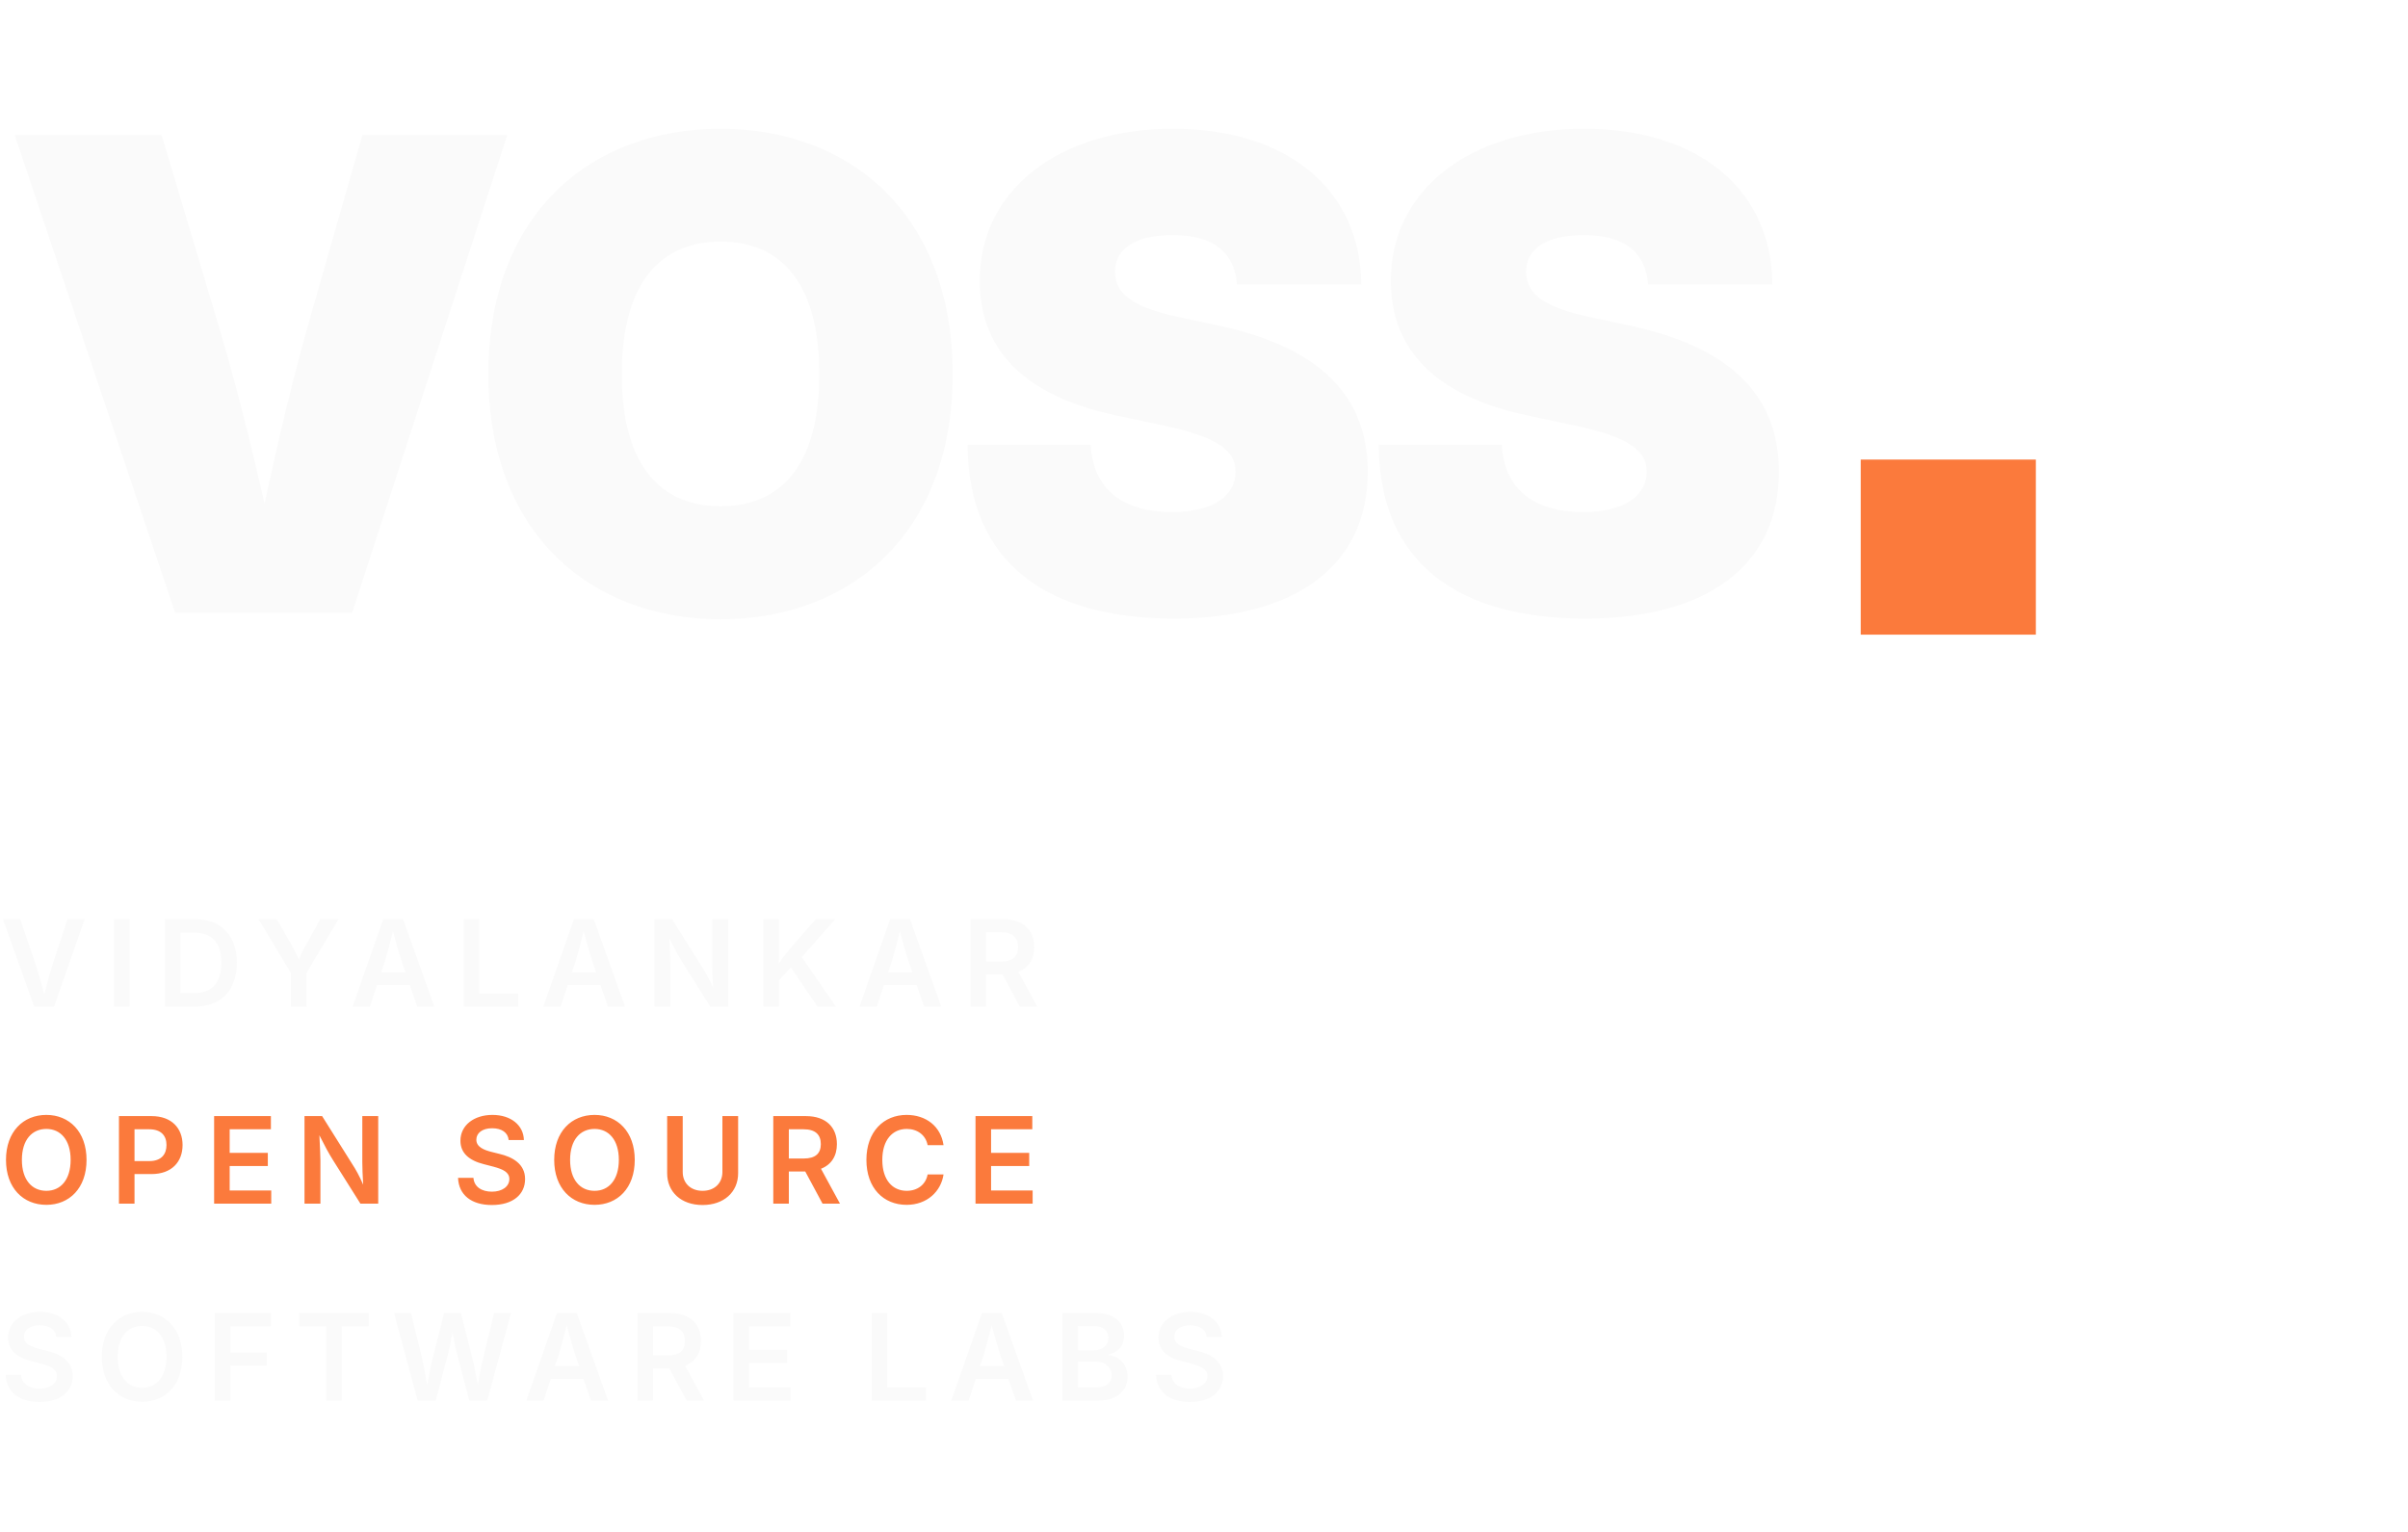
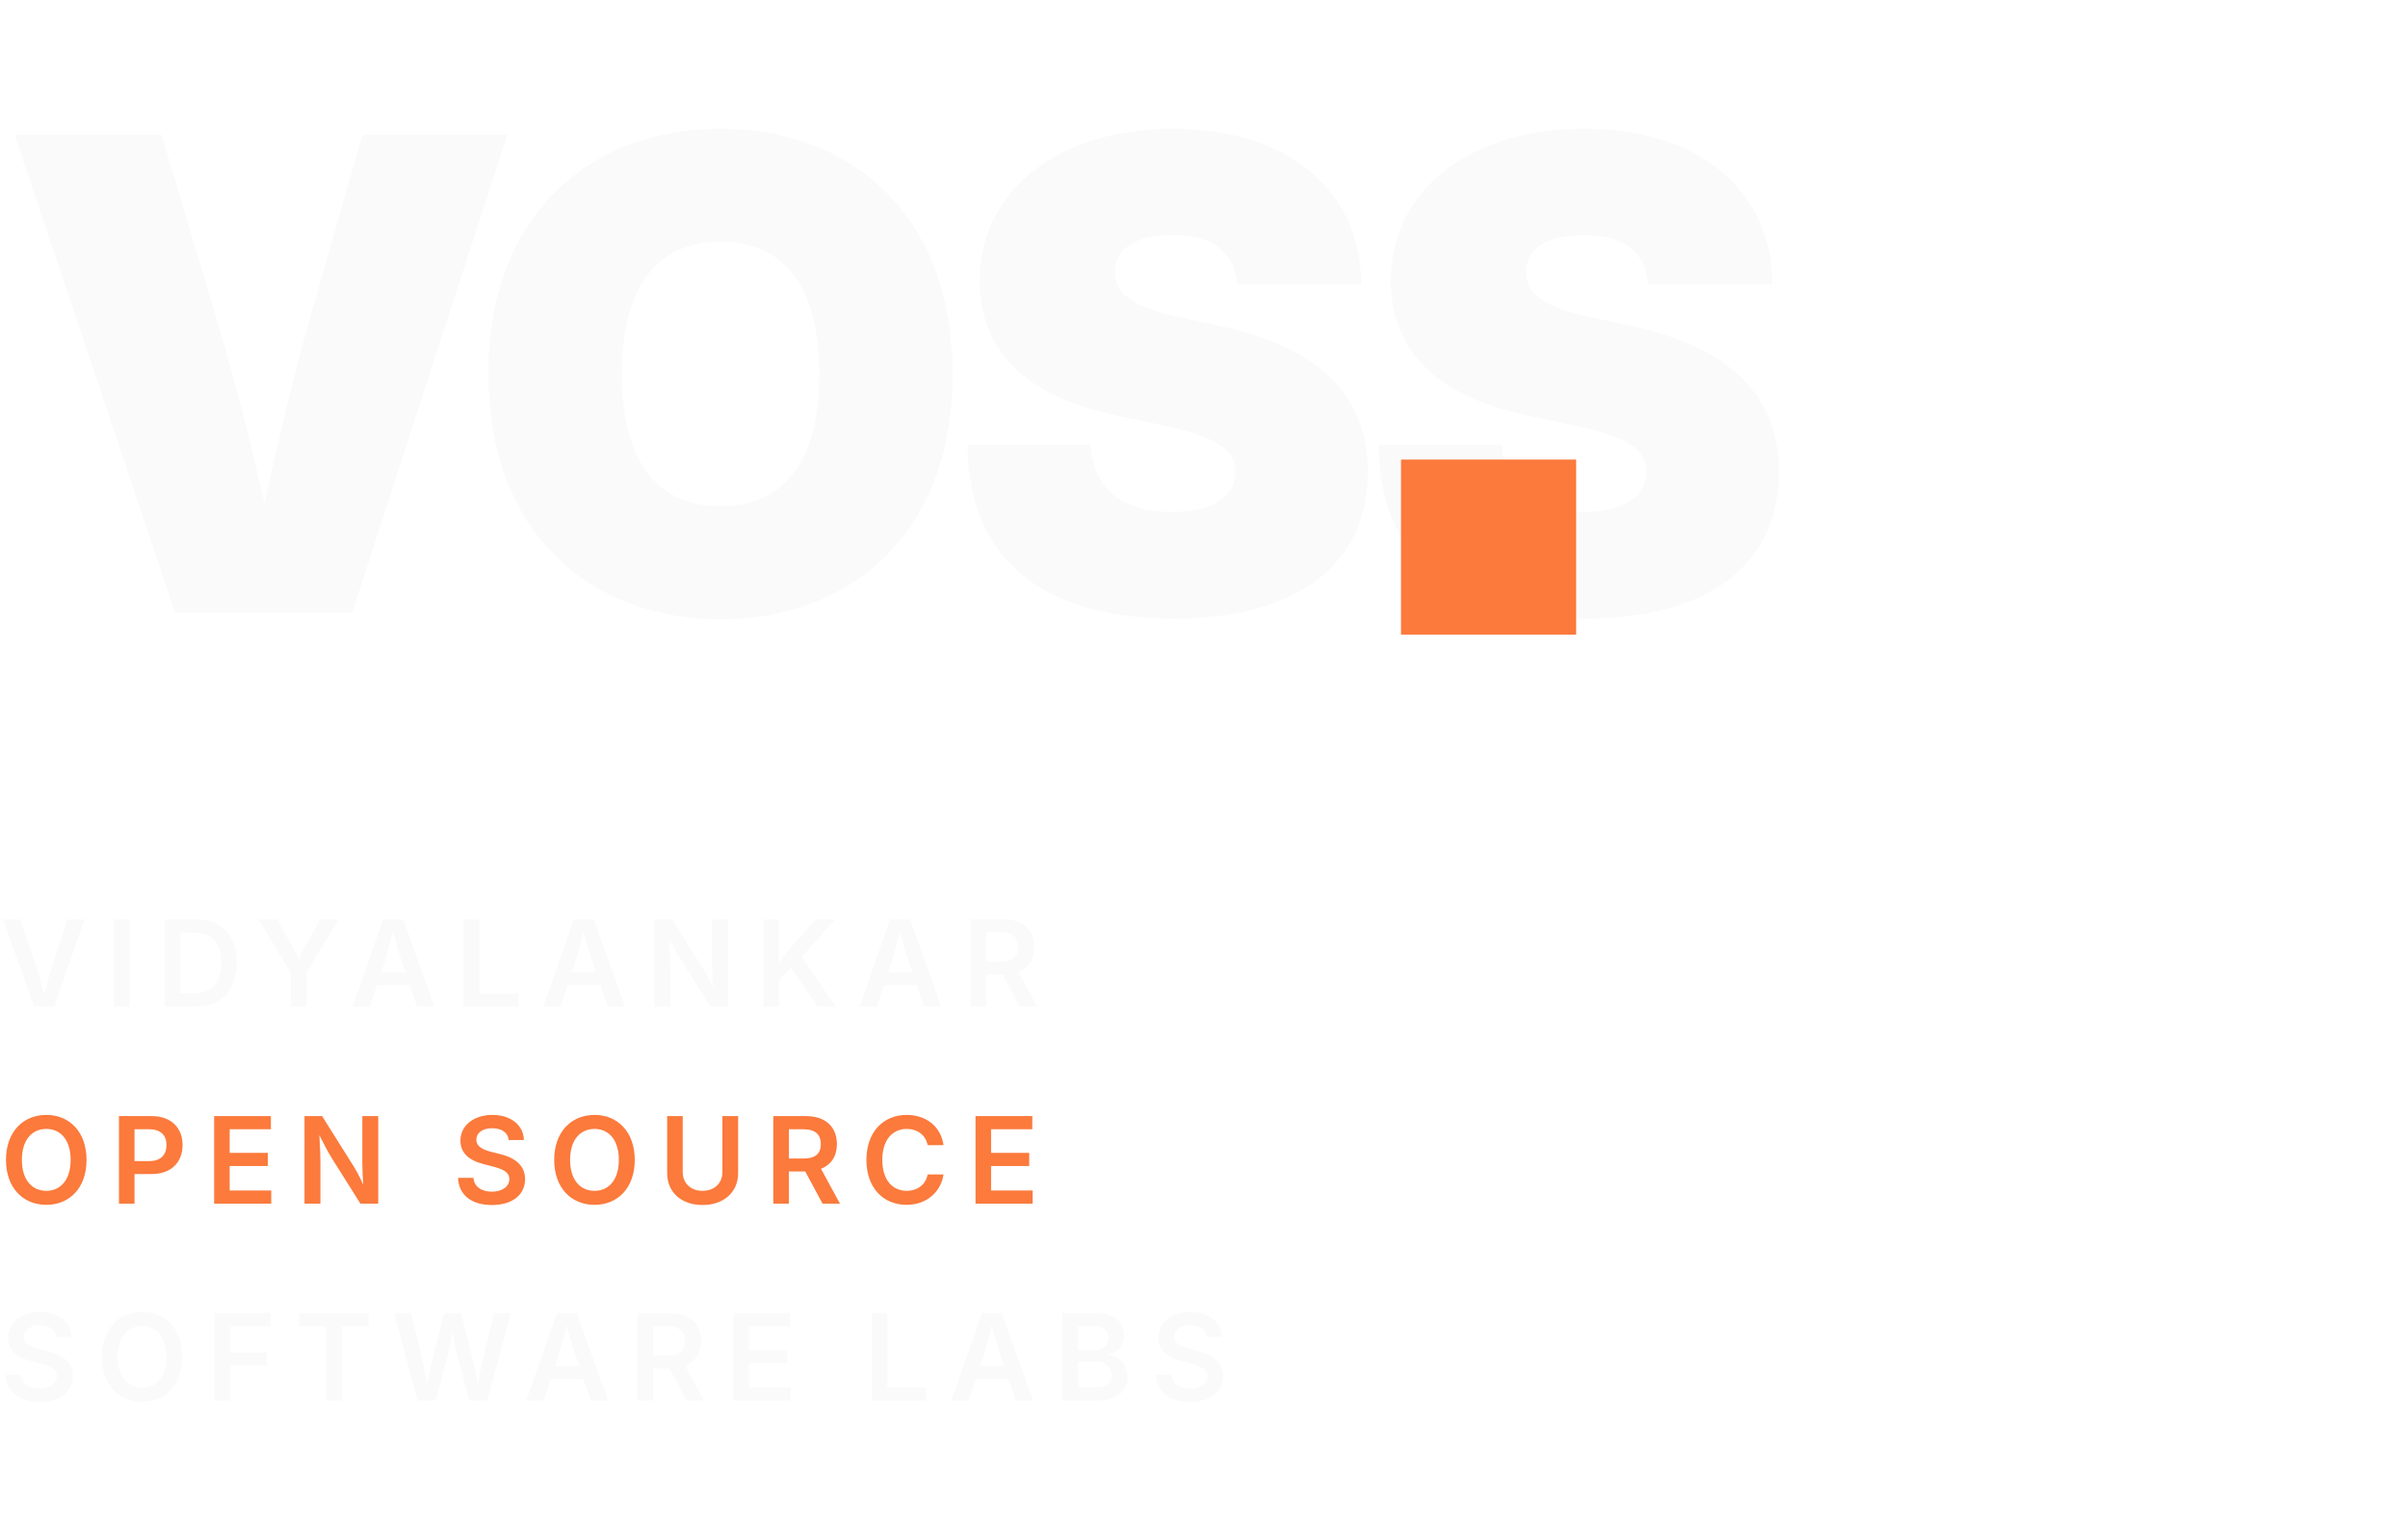
<svg xmlns="http://www.w3.org/2000/svg" viewBox="0 0 220 140" role="img" aria-label="VOSS — Vidyalankar Open Source Software Labs">
  <text x="0" y="56" font-family="Geist, Inter, system-ui, sans-serif" font-weight="900" font-size="60" letter-spacing="-2.4" fill="#FAFAFA">VOSS</text>
-   <rect x="170" y="42" width="16" height="16" fill="#FB7A3C" />
+   <rect x="128" y="42" width="16" height="16" fill="#FB7A3C" />
  <g font-family="Geist, Inter, system-ui, sans-serif" font-weight="600" font-size="11" letter-spacing="1.6">
    <text x="0" y="92" fill="#FAFAFA">VIDYALANKAR</text>
    <text x="0" y="110" fill="#FB7A3C">OPEN SOURCE</text>
    <text x="0" y="128" fill="#FAFAFA">SOFTWARE LABS</text>
  </g>
</svg>
